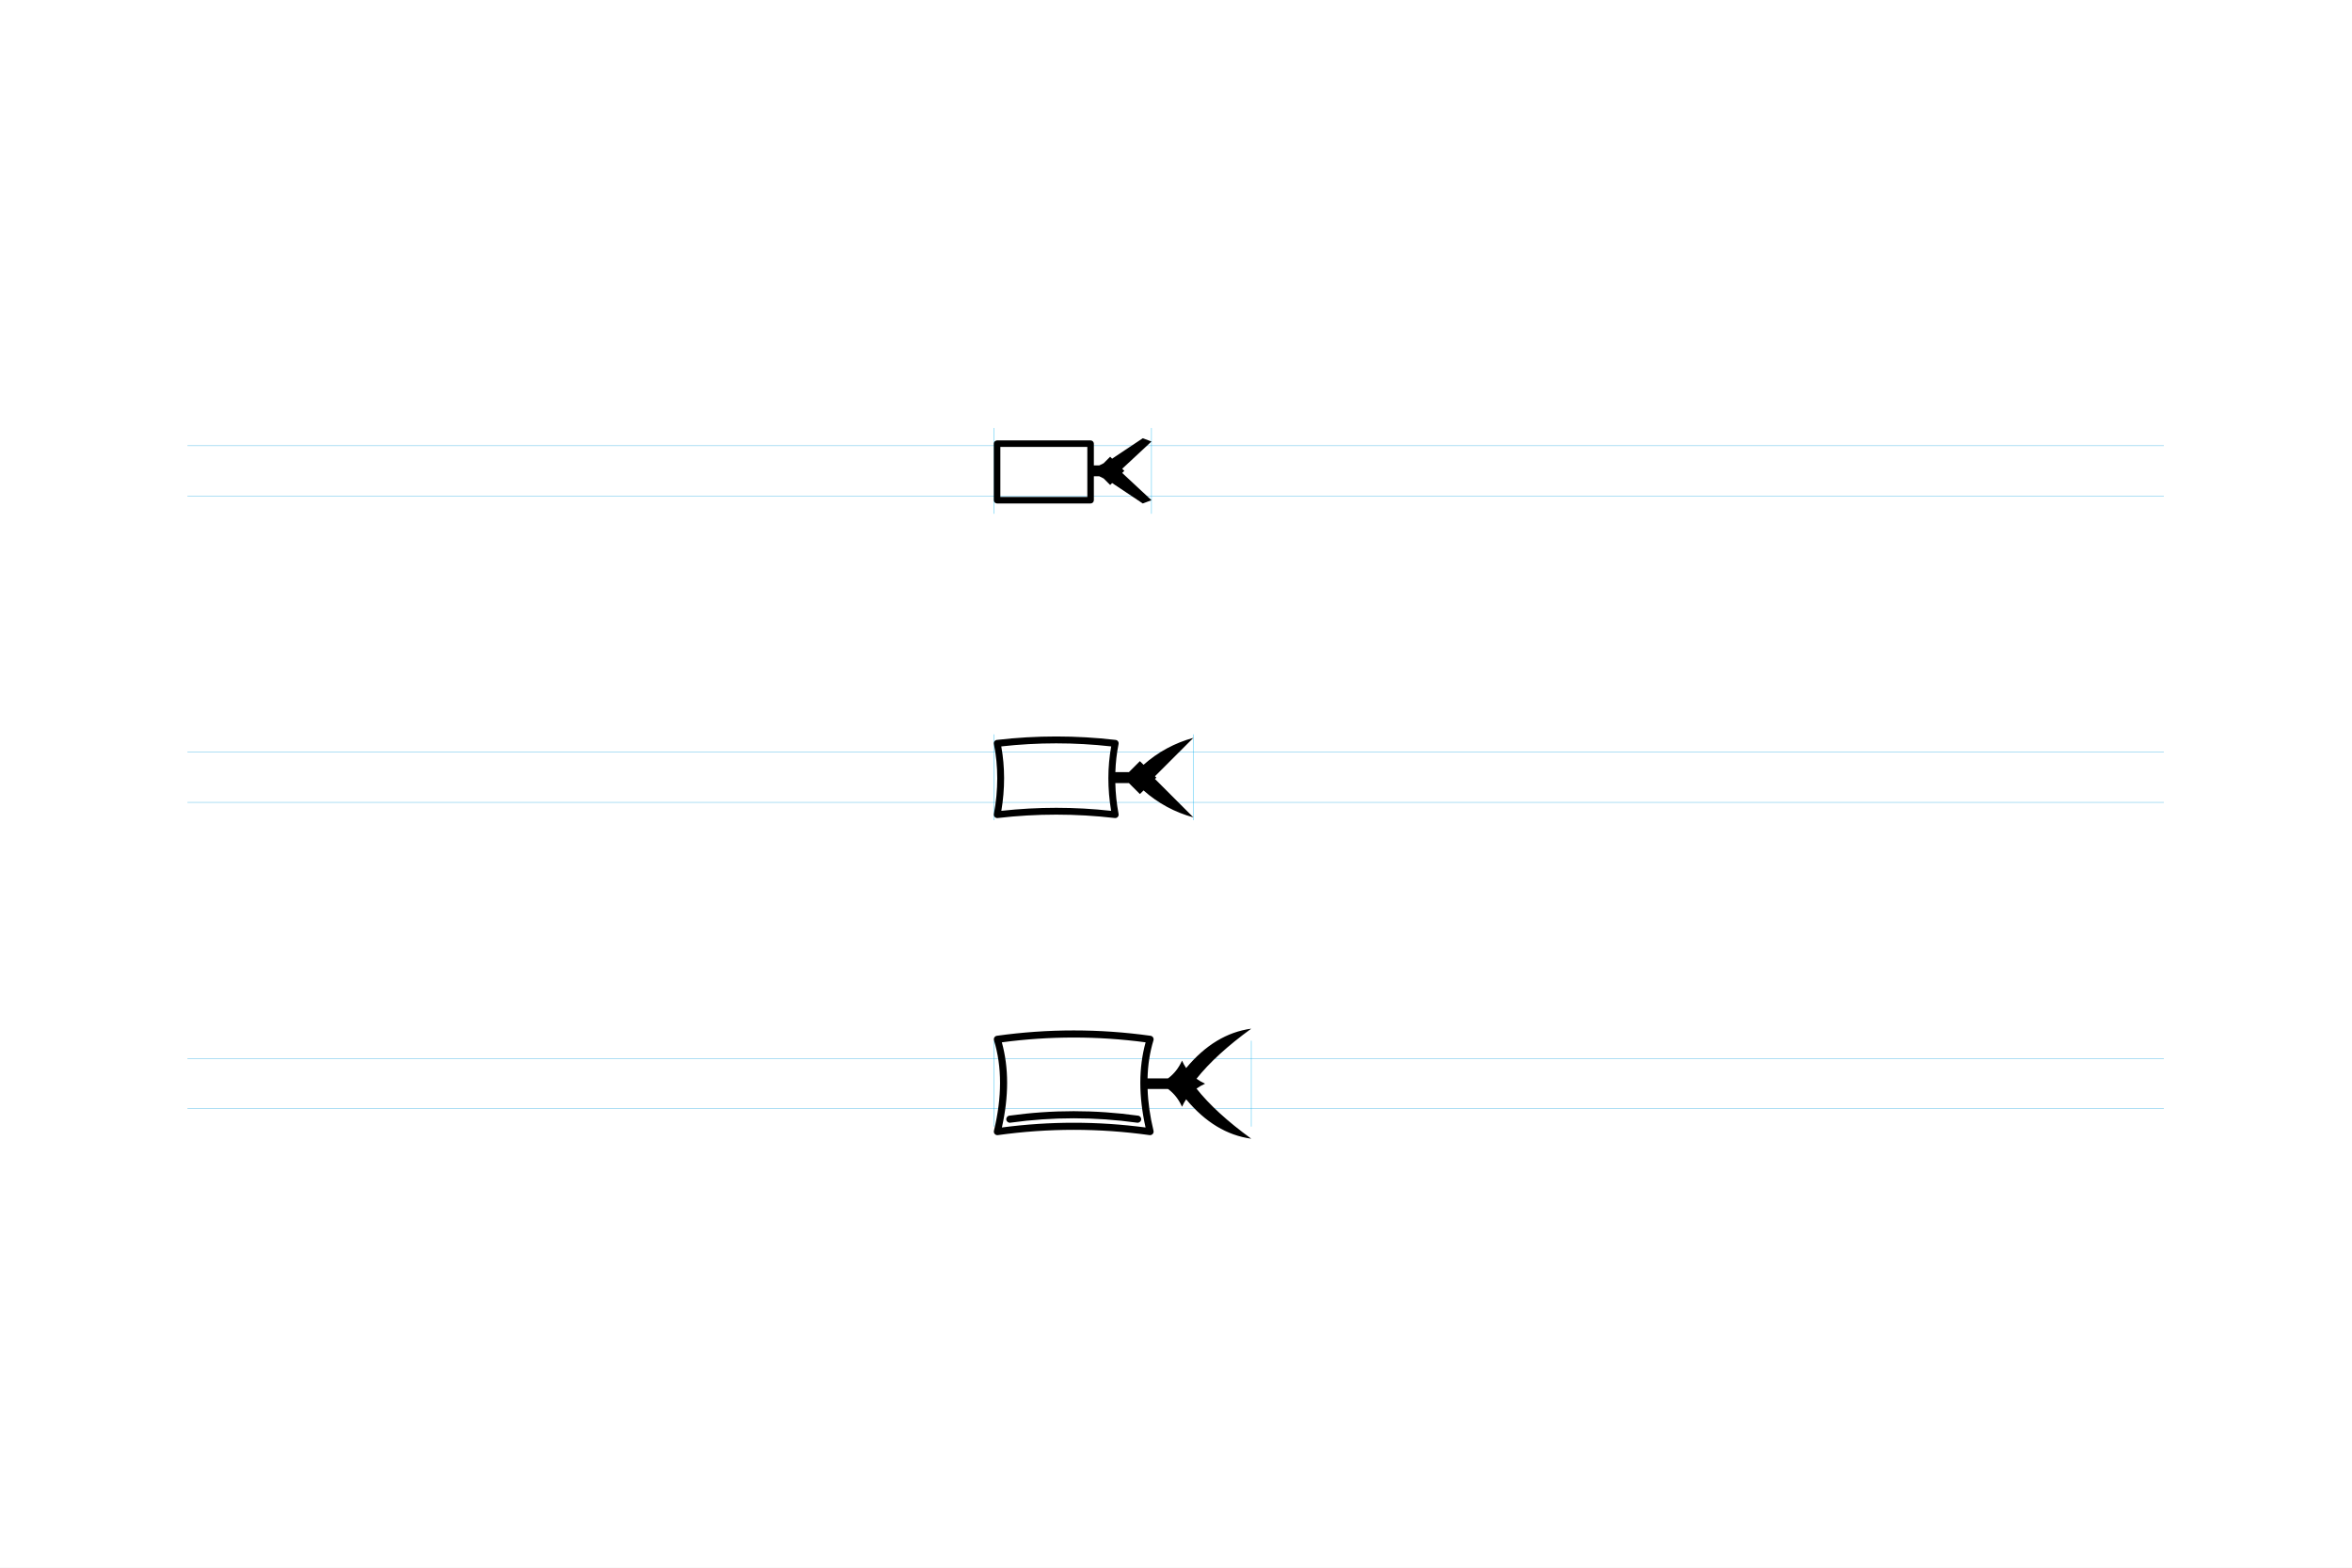
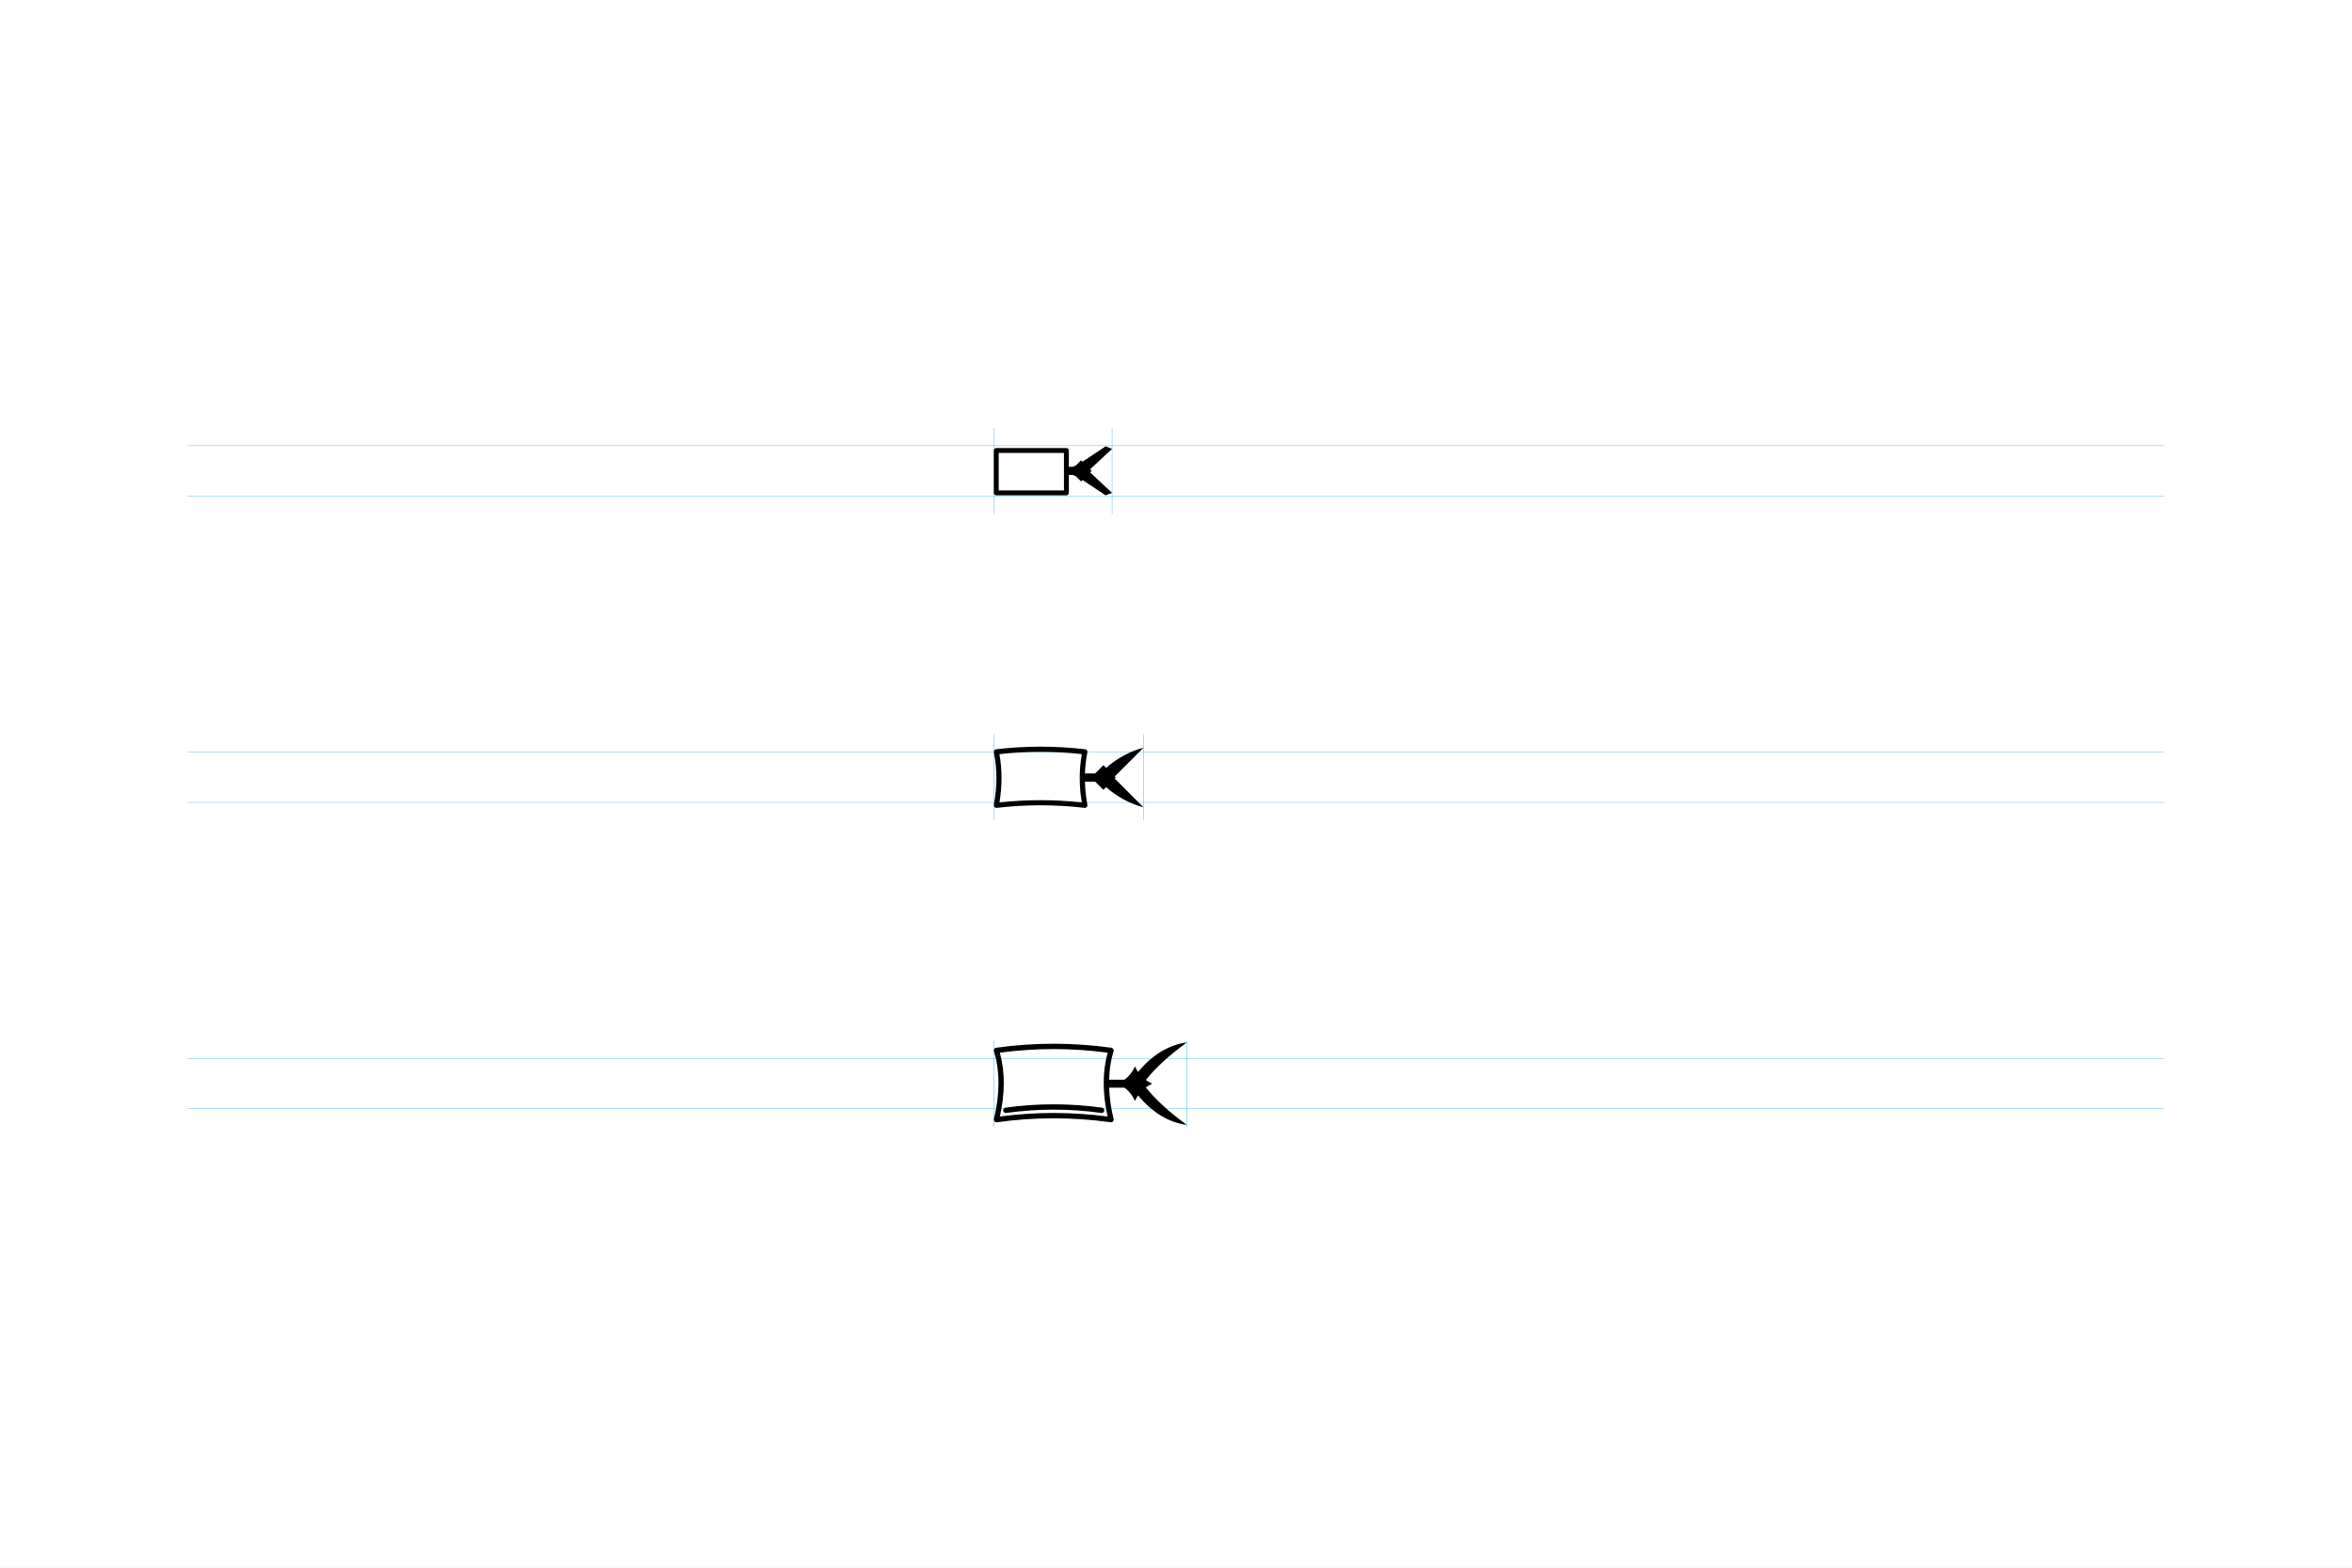
<svg xmlns="http://www.w3.org/2000/svg" version="1.1" width="3300" height="2200">
  <style>.monochrome-0 {fill:#000000}

.multicolor-0:tintColor {fill:#007AFF}

.hierarchical-0:primary {fill:#212121}
</style>
  <g id="Notes">
    <rect height="2200" id="artboard" style="fill:white;opacity:1" width="3300" x="0" y="0" />
  </g>
  <g id="Guides">
    <line id="Baseline-S" style="fill:none;stroke:#27AAE1;opacity:1;stroke-width:0.5;" x1="263" x2="3036" y1="696" y2="696" />
    <line id="Capline-S" style="fill:none;stroke:#27AAE1;opacity:1;stroke-width:0.5;" x1="263" x2="3036" y1="625.541" y2="625.541" />
    <line id="left-margin-Regular-S" style="fill:none;stroke:#00AEEF;stroke-width:0.5;opacity:1.0;" x1="1394.4" x2="1394.4" y1="600.541" y2="721" />
-     <line id="right-margin-Regular-S" style="fill:none;stroke:#00AEEF;stroke-width:0.5;opacity:1.0;" x1="1615.6" x2="1615.6" y1="600.541" y2="721" />
+     <line id="right-margin-Regular-S" style="fill:none;stroke:#00AEEF;stroke-width:0.5;opacity:1.0;" x1="1560.3" x2="1560.3" y1="600.541" y2="721" />
    <line id="Baseline-M" style="fill:none;stroke:#27AAE1;opacity:1;stroke-width:0.5;" x1="263" x2="3036" y1="1126" y2="1126" />
    <line id="Capline-M" style="fill:none;stroke:#27AAE1;opacity:1;stroke-width:0.5;" x1="263" x2="3036" y1="1055.541" y2="1055.541" />
    <line id="left-margin-Regular-M" style="fill:none;stroke:#00AEEF;stroke-width:0.5;opacity:1.0;" x1="1394.4" x2="1394.4" y1="1030.541" y2="1151" />
-     <line id="right-margin-Regular-M" style="fill:none;stroke:#00AEEF;stroke-width:0.5;opacity:1.0;" x1="1674.4" x2="1674.4" y1="1030.541" y2="1151" />
+     <line id="right-margin-Regular-M" style="fill:none;stroke:#00AEEF;stroke-width:0.5;opacity:1.0;" x1="1604.4" x2="1604.4" y1="1030.541" y2="1151" />
    <line id="Baseline-L" style="fill:none;stroke:#27AAE1;opacity:1;stroke-width:0.5;" x1="263" x2="3036" y1="1556" y2="1556" />
    <line id="Capline-L" style="fill:none;stroke:#27AAE1;opacity:1;stroke-width:0.5;" x1="263" x2="3036" y1="1485.541" y2="1485.541" />
    <line id="left-margin-Regular-L" style="fill:none;stroke:#00AEEF;stroke-width:0.5;opacity:1.0;" x1="1394.4" x2="1394.4" y1="1460.541" y2="1581" />
-     <line id="right-margin-Regular-L" style="fill:none;stroke:#00AEEF;stroke-width:0.5;opacity:1.0;" x1="1755.6" x2="1755.6" y1="1460.541" y2="1581" />
+     <line id="right-margin-Regular-L" style="fill:none;stroke:#00AEEF;stroke-width:0.5;opacity:1.0;" x1="1665.3" x2="1665.3" y1="1460.541" y2="1581" />
  </g>
  <g id="Symbols">
    <g id="Regular-S" transform="matrix(1 0 0 1 1394.4 696)">
-       <path class="monochrome-0 multicolor-0:tintColor hierarchical-0:primary" d="M221.2 -76.418L180.12 -38.172L183.062 -35.23L180.12 -32.287L221.2 5.959L208.996 10.536L165.976 -18.144L163.23 -15.398L154.077 -24.551L147.975 -27.602L140.348 -27.602L140.348 5.959C140.348 8.487 138.299 10.536 135.771 10.536L4.577 10.536C2.049 10.536 0 8.487 0 5.959L0 -73.367C0 -75.895 2.049 -77.944 4.577 -77.944L135.771 -77.944C138.299 -77.944 140.348 -75.895 140.348 -73.367L140.348 -42.857L147.975 -42.857L154.077 -45.908L163.23 -55.061L165.976 -52.315L208.996 -80.995ZM9.153 -68.791L9.153 1.383L131.194 1.383L131.194 -68.791Z" />
+       <path class="monochrome-0 multicolor-0:tintColor hierarchical-0:primary" d="M165.9 -66.121L135.09 -37.436L137.297 -35.23L135.09 -33.023L165.9 -4.338L156.747 -0.905L124.482 -22.415L122.423 -20.356L115.558 -27.221L110.981 -29.509L105.261 -29.509L105.261 -4.338C105.261 -2.442 103.724 -0.905 101.828 -0.905L3.432 -0.905C1.537 -0.905 0 -2.442 0 -4.338L0 -63.833C0 -65.729 1.537 -67.265 3.432 -67.265L101.828 -67.265C103.724 -67.265 105.261 -65.729 105.261 -63.833L105.261 -40.95L110.981 -40.95L115.558 -43.238L122.423 -50.103L124.482 -48.044L156.747 -69.554ZM6.865 -60.401L6.865 -7.77L98.396 -7.77L98.396 -60.401Z" />
    </g>
    <g id="Regular-M" transform="matrix(1 0 0 1 1394.4 1126)">
-       <path class="monochrome-0 multicolor-0:tintColor hierarchical-0:primary" d="M170.866 -87.637C173.659 -87.313 175.579 -84.672 175.028 -81.915C172.441 -68.98 170.917 -55.828 170.519 -42.446L189.554 -42.446L204.949 -57.842L210.045 -52.745C230.604 -70.867 253.934 -83.447 280 -90.556L226.117 -36.673L228.042 -34.749L226.117 -32.825L280 21.058C253.934 13.949 230.604 1.37 210.045 -16.752L204.949 -11.656L189.554 -27.051L170.471 -27.051C170.769 -12.842 172.316 1.623 175.041 16.333C175.63 19.517 172.97 22.362 169.754 21.988C114.958 15.617 60.165 15.617 5.369 21.988C2.153 22.362 -0.507 19.517 0.082 16.333C6.388 -17.715 6.388 -50.454 0.095 -81.915C-0.456 -84.672 1.464 -87.313 4.257 -87.637C59.792 -94.095 115.331 -94.095 170.866 -87.637ZM10.45 -78.523C15.705 -49.408 15.736 -19.266 10.553 11.882C61.891 6.208 113.232 6.208 164.57 11.882C159.387 -19.266 159.418 -49.408 164.673 -78.523C113.264 -84.261 61.859 -84.261 10.45 -78.523Z" />
+       <path class="monochrome-0 multicolor-0:tintColor hierarchical-0:primary" d="M128.149 -74.535C130.244 -74.292 131.684 -72.311 131.271 -70.244C129.33 -60.542 128.188 -50.679 127.889 -40.642L142.165 -40.642L153.712 -52.189L157.534 -48.366C172.953 -61.958 190.451 -71.393 210 -76.724L169.588 -36.312L171.031 -34.869L169.588 -33.426L210 6.986C190.451 1.655 172.953 -7.78 157.534 -21.372L153.712 -17.55L142.165 -29.096L127.853 -29.096C128.077 -18.439 129.237 -7.59 131.28 3.443C131.723 5.83 129.728 7.964 127.316 7.684C86.218 2.905 45.124 2.905 4.026 7.684C1.614 7.964 -0.38 5.83 0.062 3.443C4.791 -22.093 4.791 -46.648 0.072 -70.244C-0.342 -72.311 1.098 -74.292 3.193 -74.535C44.844 -79.379 86.498 -79.379 128.149 -74.535ZM7.837 -67.7C11.778 -45.864 11.802 -23.257 7.915 0.104C46.418 -4.151 84.924 -4.151 123.427 0.104C119.54 -23.257 119.564 -45.864 123.505 -67.7C84.948 -72.003 46.394 -72.003 7.837 -67.7Z" />
    </g>
    <g id="Regular-L" transform="matrix(1 0 0 1 1394.4 1556)">
-       <path class="monochrome-0 multicolor-0:tintColor hierarchical-0:primary" d="M284.369 -42.153C288.027 -39.481 292.052 -37.177 296.434 -35.23C292.052 -33.282 288.027 -30.978 284.369 -28.306C302.398 -5.563 328.036 17.873 361.2 41.992C327.118 37.344 296.65 18.968 269.842 -13.321C267.649 -10.092 265.719 -6.6 264.051 -2.846C259.554 -12.964 253.154 -21.18 244.845 -27.485L244.122 -27.756L215.765 -27.756C216.3 -9.202 219.106 10.354 224.055 30.859C224.88 34.275 222.004 37.448 218.524 36.962C147.572 27.062 76.626 27.062 5.674 36.962C2.194 37.448 -0.682 34.275 0.142 30.859C11.569 -16.479 11.569 -58.762 0.219 -96.054C-0.672 -98.983 1.264 -102.016 4.297 -102.439C76.163 -112.467 148.035 -112.467 219.901 -102.439C222.933 -102.016 224.87 -98.983 223.979 -96.054C218.879 -79.299 216.071 -61.536 215.689 -42.703L244.122 -42.703L244.845 -42.974C253.154 -49.279 259.554 -57.495 264.051 -67.613C265.719 -63.859 267.649 -60.367 269.842 -57.138C296.65 -89.427 327.118 -107.803 361.2 -112.451C328.036 -88.332 302.398 -64.896 284.369 -42.153ZM11.247 -93.251C21.108 -57.524 21.112 -17.679 11.317 26.236C78.503 17.382 145.695 17.382 212.881 26.236C203.085 -17.679 203.09 -57.524 212.951 -93.251C145.714 -102.218 78.483 -102.218 11.247 -93.251ZM202.461 9.656C205.186 10.035 207.088 12.551 206.71 15.276C206.331 18.001 203.815 19.904 201.09 19.525C141.76 11.285 82.437 11.285 23.108 19.525C20.382 19.904 17.866 18.001 17.488 15.276C17.109 12.551 19.012 10.035 21.737 9.656C81.976 1.29 142.222 1.29 202.461 9.656Z" />
+       <path class="monochrome-0 multicolor-0:tintColor hierarchical-0:primary" d="M213.277 -40.422C216.02 -38.418 219.039 -36.69 222.325 -35.23C219.039 -33.769 216.02 -32.041 213.277 -30.037C226.799 -12.979 246.027 4.597 270.9 22.687C245.339 19.201 222.487 5.419 202.382 -18.798C200.737 -16.376 199.289 -13.757 198.038 -10.942C194.665 -18.531 189.866 -24.692 183.634 -29.421L183.092 -29.625L161.824 -29.625C162.225 -15.709 164.329 -1.042 168.041 14.337C168.66 16.899 166.503 19.278 163.893 18.914C110.679 11.489 57.47 11.489 4.255 18.914C1.645 19.278 -0.512 16.899 0.107 14.337C8.677 -21.167 8.677 -52.879 0.164 -80.848C-0.504 -83.045 0.948 -85.319 3.223 -85.637C57.122 -93.157 111.026 -93.157 164.926 -85.637C167.2 -85.319 168.652 -83.045 167.984 -80.848C164.159 -68.281 162.053 -54.959 161.767 -40.834L183.092 -40.834L183.634 -41.038C189.866 -45.767 194.665 -51.928 198.038 -59.517C199.289 -56.702 200.737 -54.083 202.382 -51.661C222.487 -75.878 245.339 -89.66 270.9 -93.146C246.027 -75.056 226.799 -57.48 213.277 -40.422ZM8.435 -78.746C15.831 -51.95 15.834 -22.066 8.488 10.87C58.877 4.229 109.271 4.229 159.661 10.87C152.314 -22.066 152.317 -51.95 159.713 -78.746C109.286 -85.471 58.863 -85.471 8.435 -78.746ZM151.845 -1.565C153.889 -1.281 155.316 0.606 155.032 2.65C154.749 4.694 152.861 6.121 150.817 5.837C106.32 -0.343 61.828 -0.343 17.331 5.837C15.287 6.121 13.4 4.694 13.116 2.65C12.832 0.606 14.259 -1.281 16.303 -1.565C61.482 -7.84 106.666 -7.84 151.845 -1.565Z" />
    </g>
  </g>
</svg>
